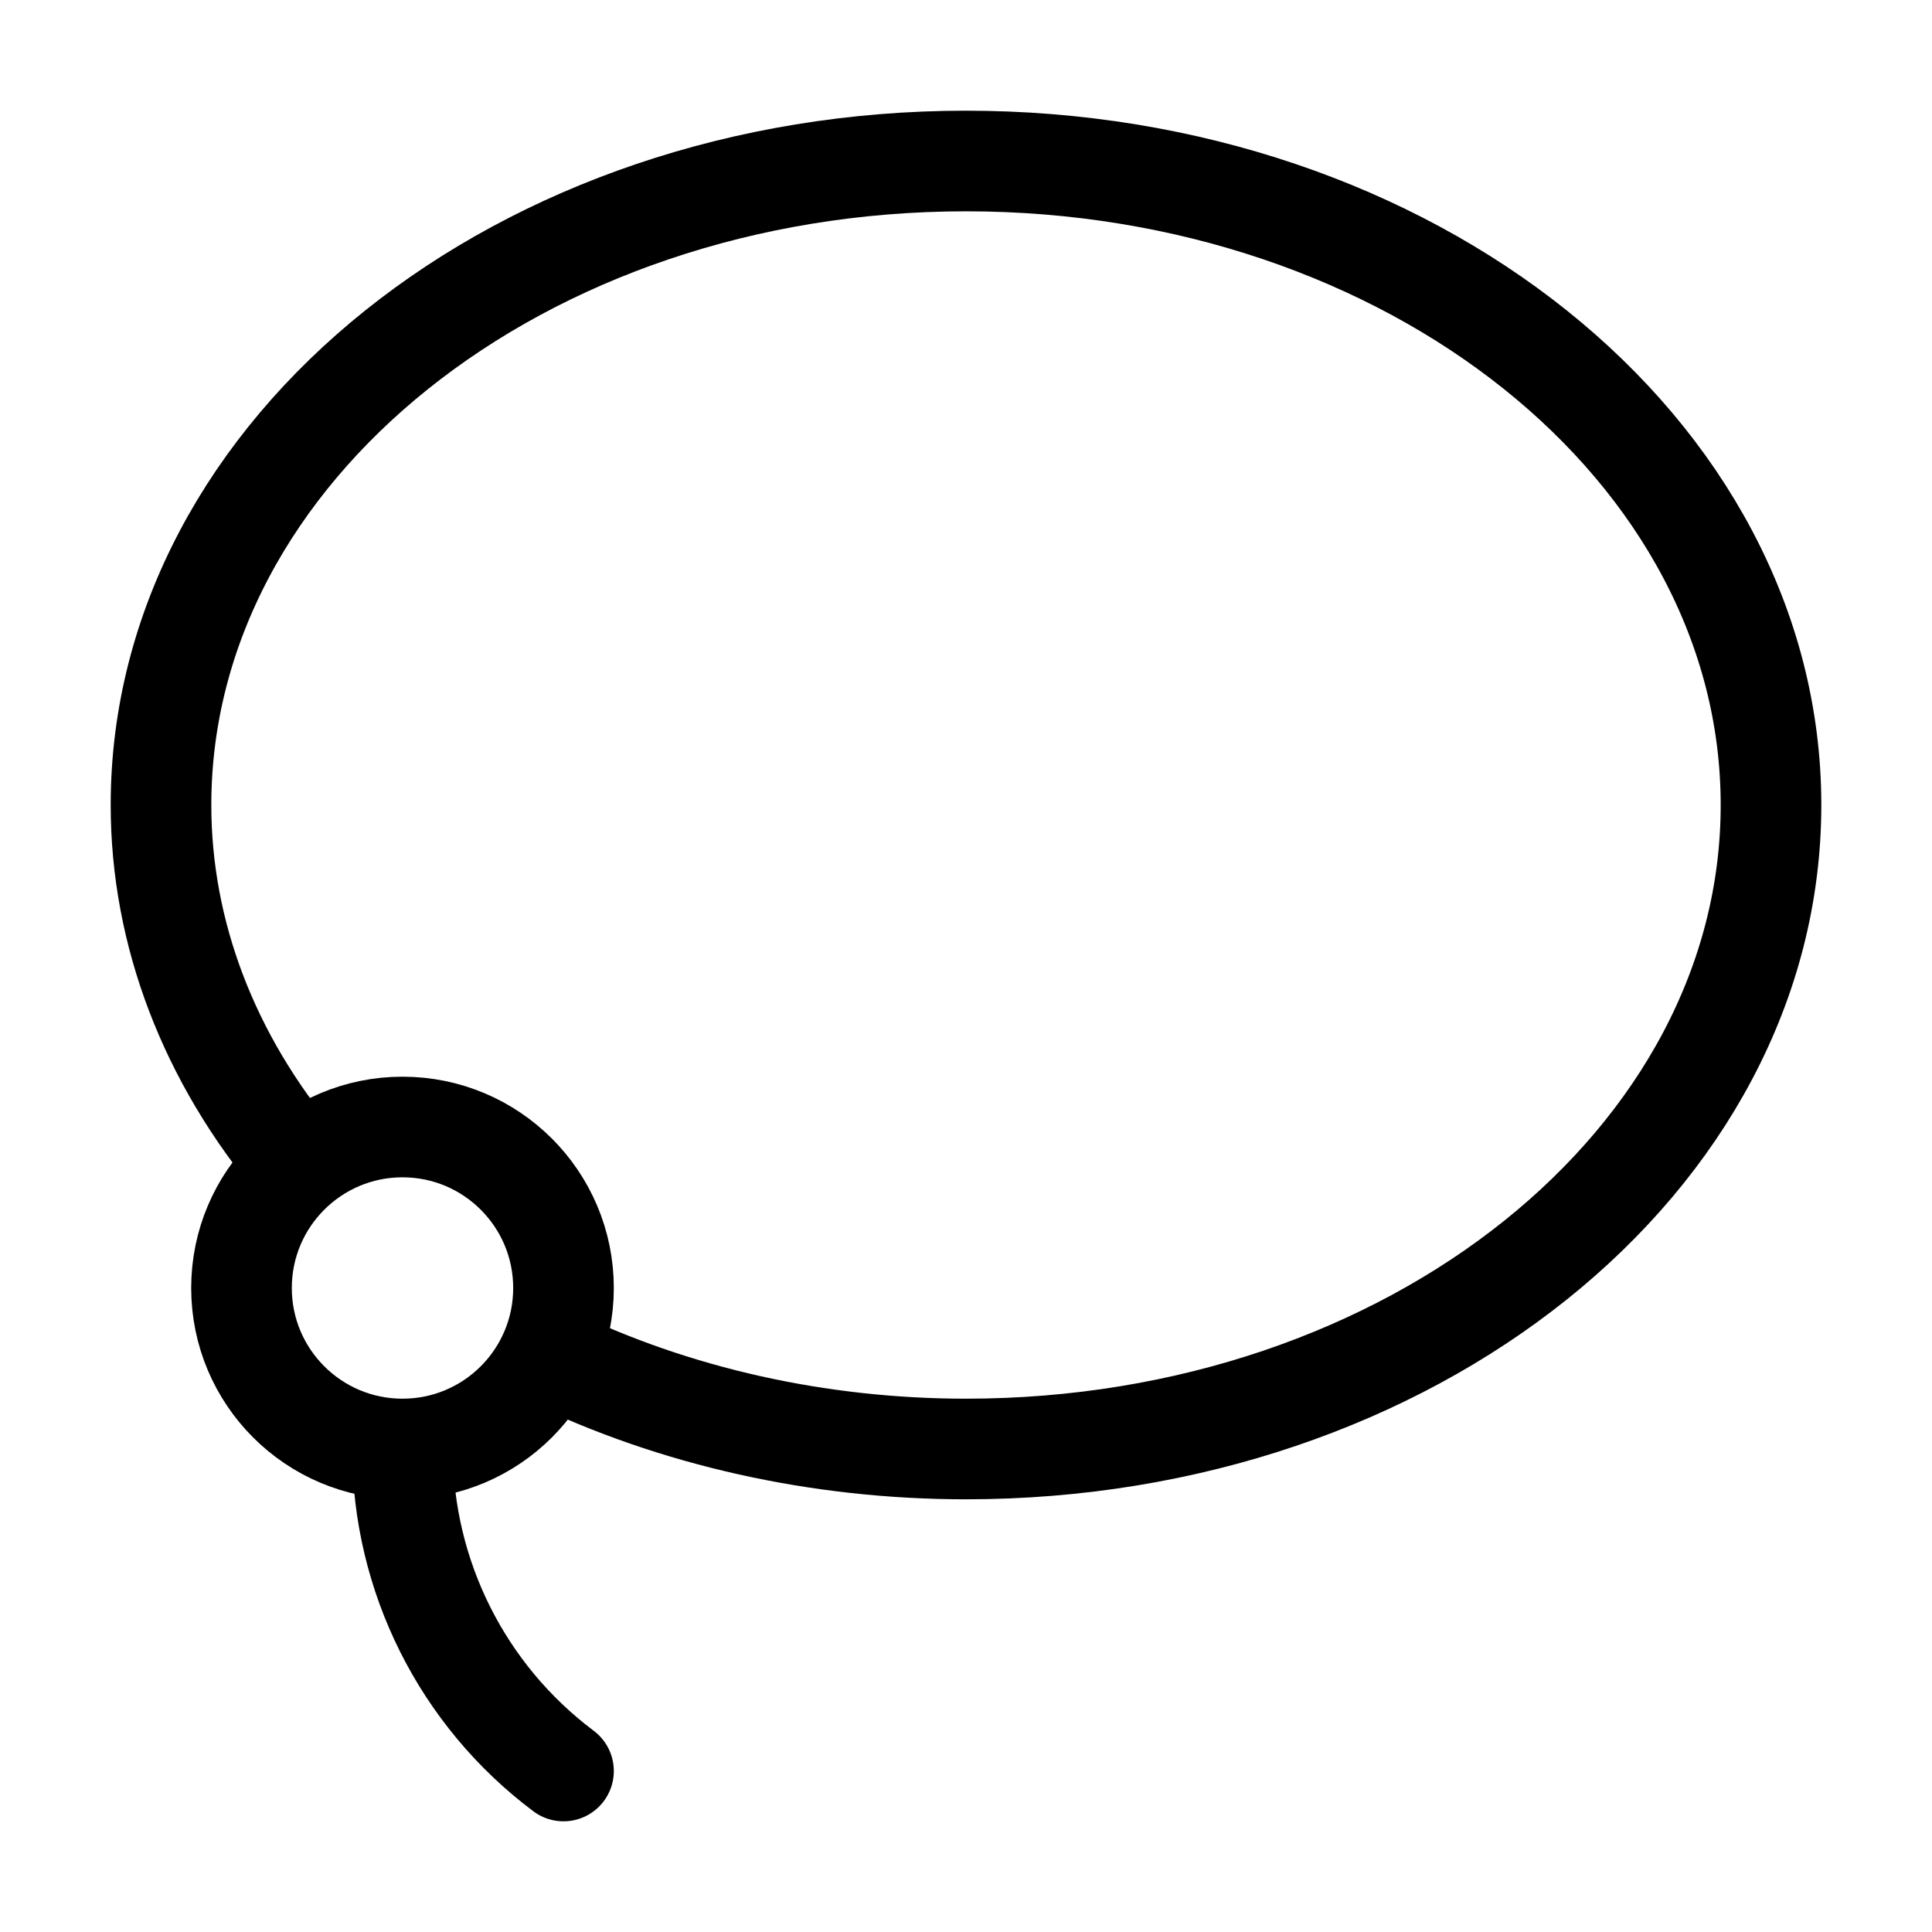
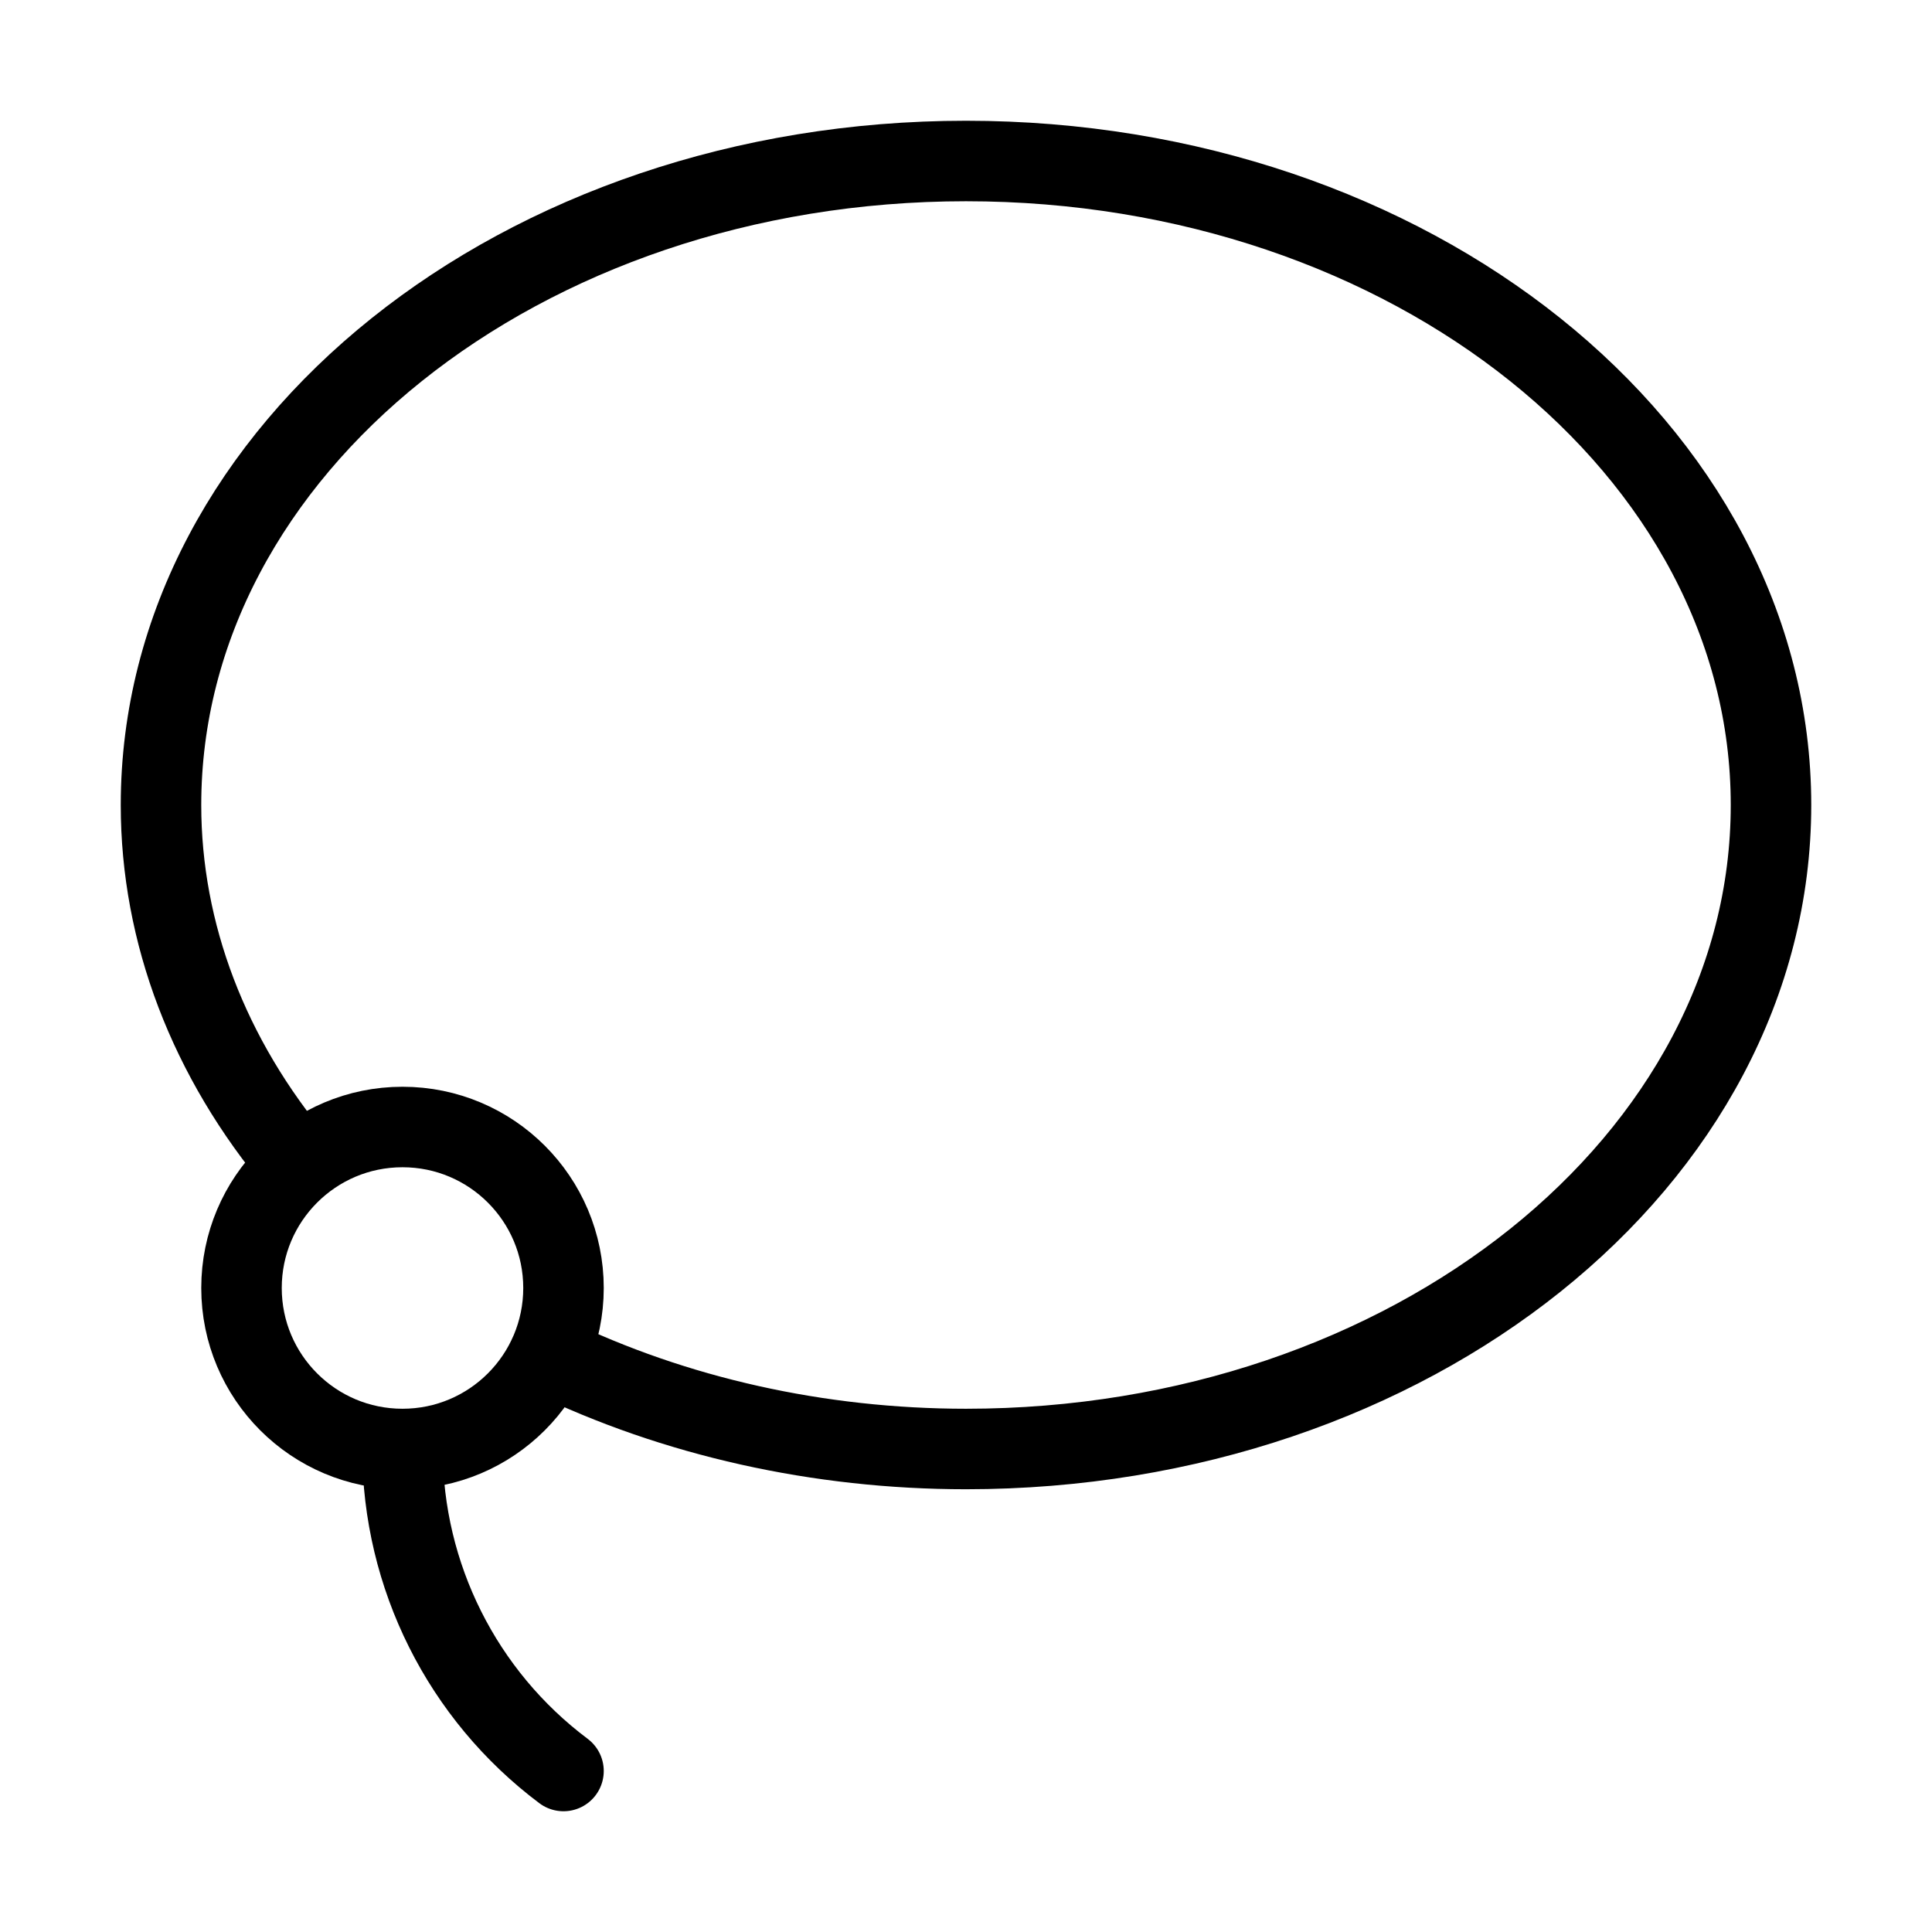
- <svg xmlns="http://www.w3.org/2000/svg" width="24" height="24" viewBox="0 0 24 24" fill="none" stroke="#000000" stroke-width="1.25" stroke-linecap="round" stroke-linejoin="round" class="lucide lucide-lasso-icon lucide-lasso">
+ <svg xmlns="http://www.w3.org/2000/svg" width="16" height="16" viewBox="0 0 24 24" fill="none" stroke="currentColor" stroke-width="1" stroke-linecap="round" stroke-linejoin="round" class="lucide lucide-lasso-icon lucide-lasso">
  <path d="M3.704 14.467A10 8 0 0 1 2 10a10 8 0 0 1 20 0 10 8 0 0 1-10 8 10 8 0 0 1-5.181-1.158" />
  <path d="M7 22a5 5 0 0 1-2-3.994" />
  <circle cx="5" cy="16" r="2" />
</svg>
